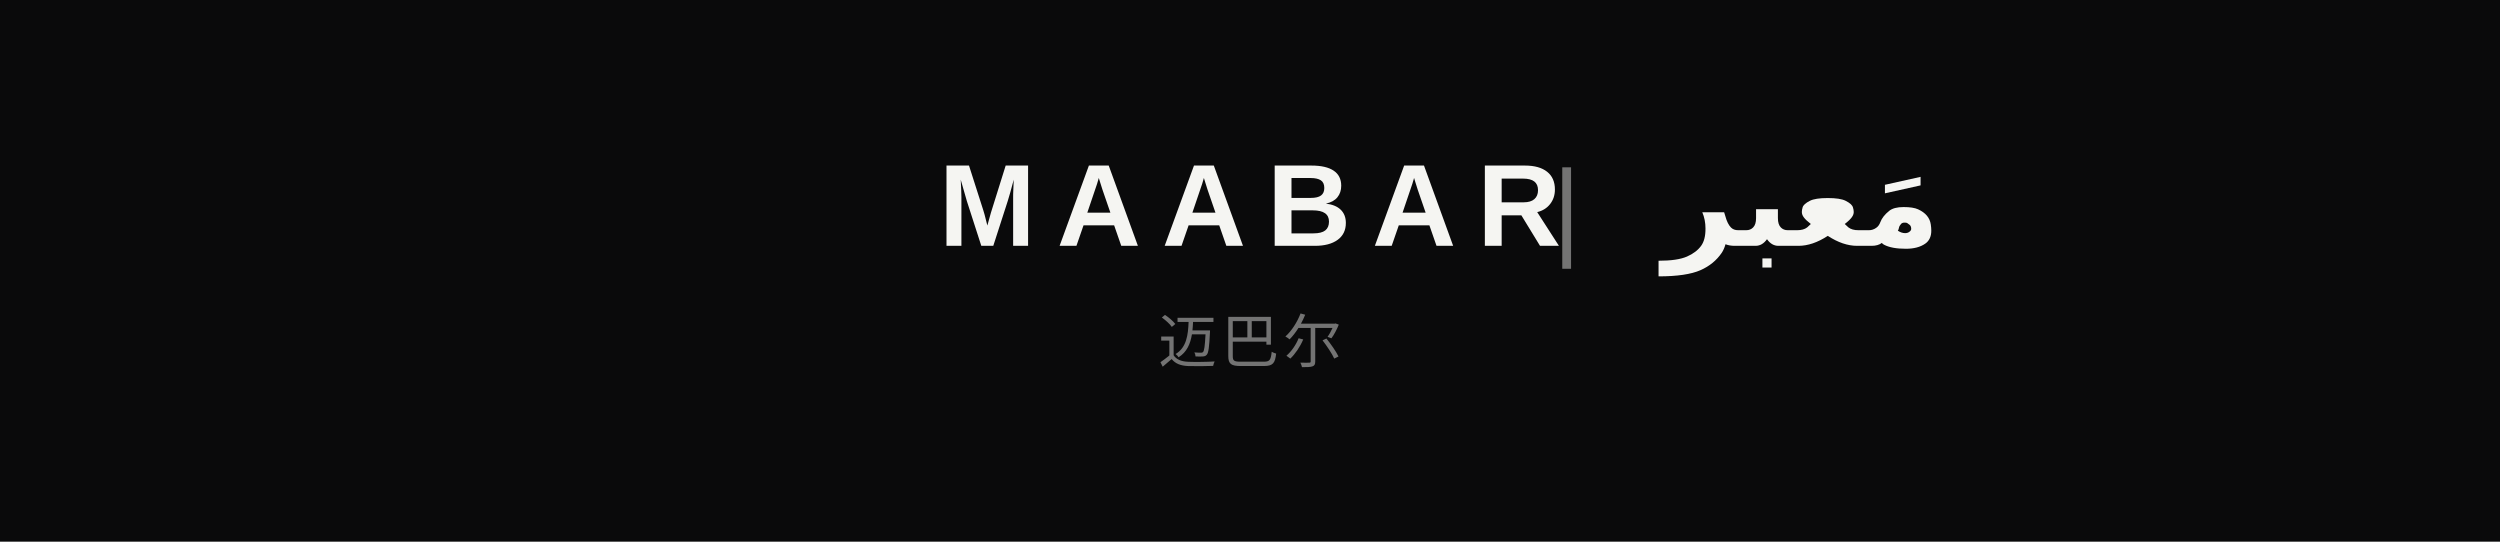
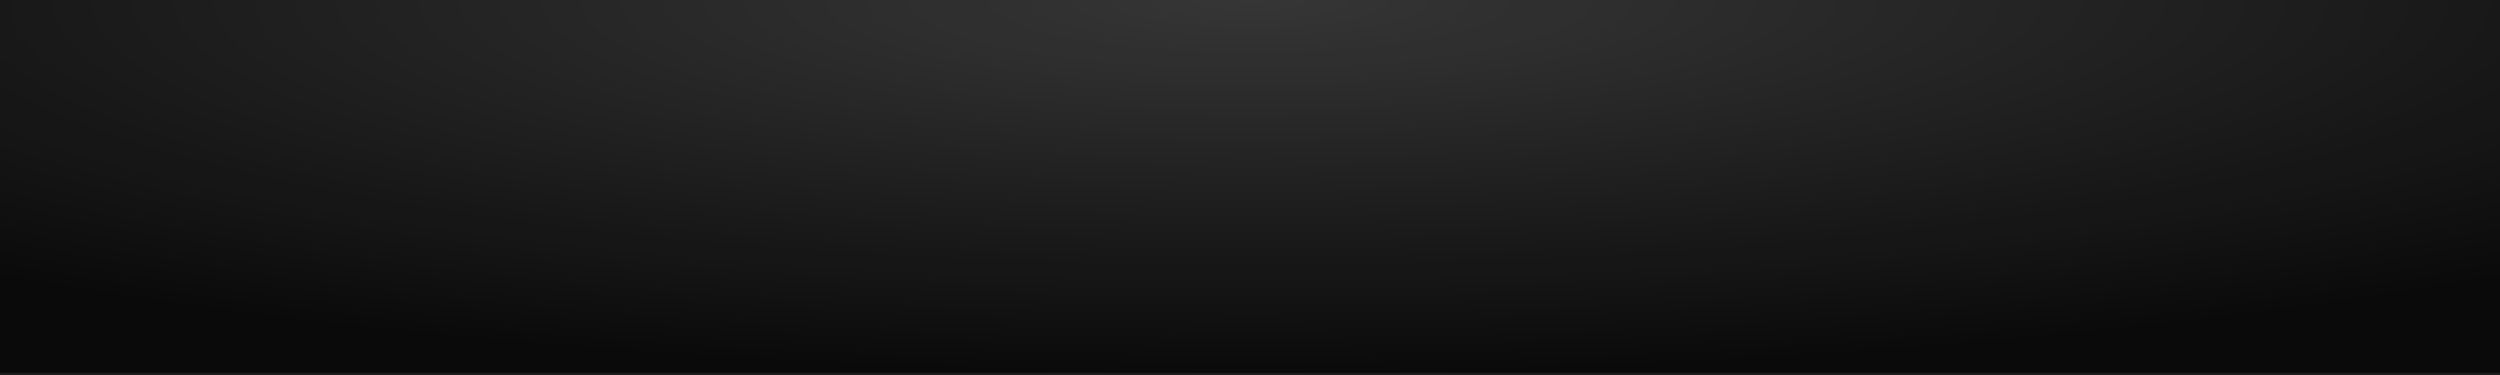
- <svg xmlns="http://www.w3.org/2000/svg" width="1200" height="260" viewBox="0 0 1200 260" fill="none">
-   <rect width="1200" height="260" fill="#0A0A0B" />
-   <text x="600" y="118" text-anchor="middle" fill="#F5F5F2" font-family="Arial, Helvetica, sans-serif" font-size="56" font-weight="700" letter-spacing="10">MAABAR</text>
-   <text x="752" y="118" text-anchor="middle" fill="rgba(245,245,242,0.45)" font-family="Arial, Helvetica, sans-serif" font-size="52" font-weight="400">|</text>
-   <text x="865" y="118" text-anchor="middle" fill="#F5F5F2" font-family="Tahoma, Arial, sans-serif" font-size="60" font-weight="600">مَعبر</text>
-   <text x="600" y="174" text-anchor="middle" fill="rgba(245,245,242,0.45)" font-family="Arial, Helvetica, sans-serif" font-size="28" letter-spacing="2">迈巴尔</text>
+ <svg xmlns="http://www.w3.org/2000/svg" width="1200" height="180" viewBox="0 0 1200 180" fill="none">
+   <rect width="1200" height="180" fill="#0A0A0B" />
+   <rect x="0" y="0" width="1200" height="180" fill="url(#paint0_radial_1_2)" fill-opacity="0.18" />
+   <line x1="0" y1="179.5" x2="1200" y2="179.5" stroke="rgba(255,255,255,0.08)" />
+   <defs>
+     <radialGradient id="paint0_radial_1_2" cx="0" cy="0" r="1" gradientUnits="userSpaceOnUse" gradientTransform="translate(600 0) rotate(90) scale(180 900)">
+       <stop stop-color="#FFFFFF" />
+       <stop offset="1" stop-color="#FFFFFF" stop-opacity="0" />
+     </radialGradient>
+   </defs>
</svg>
